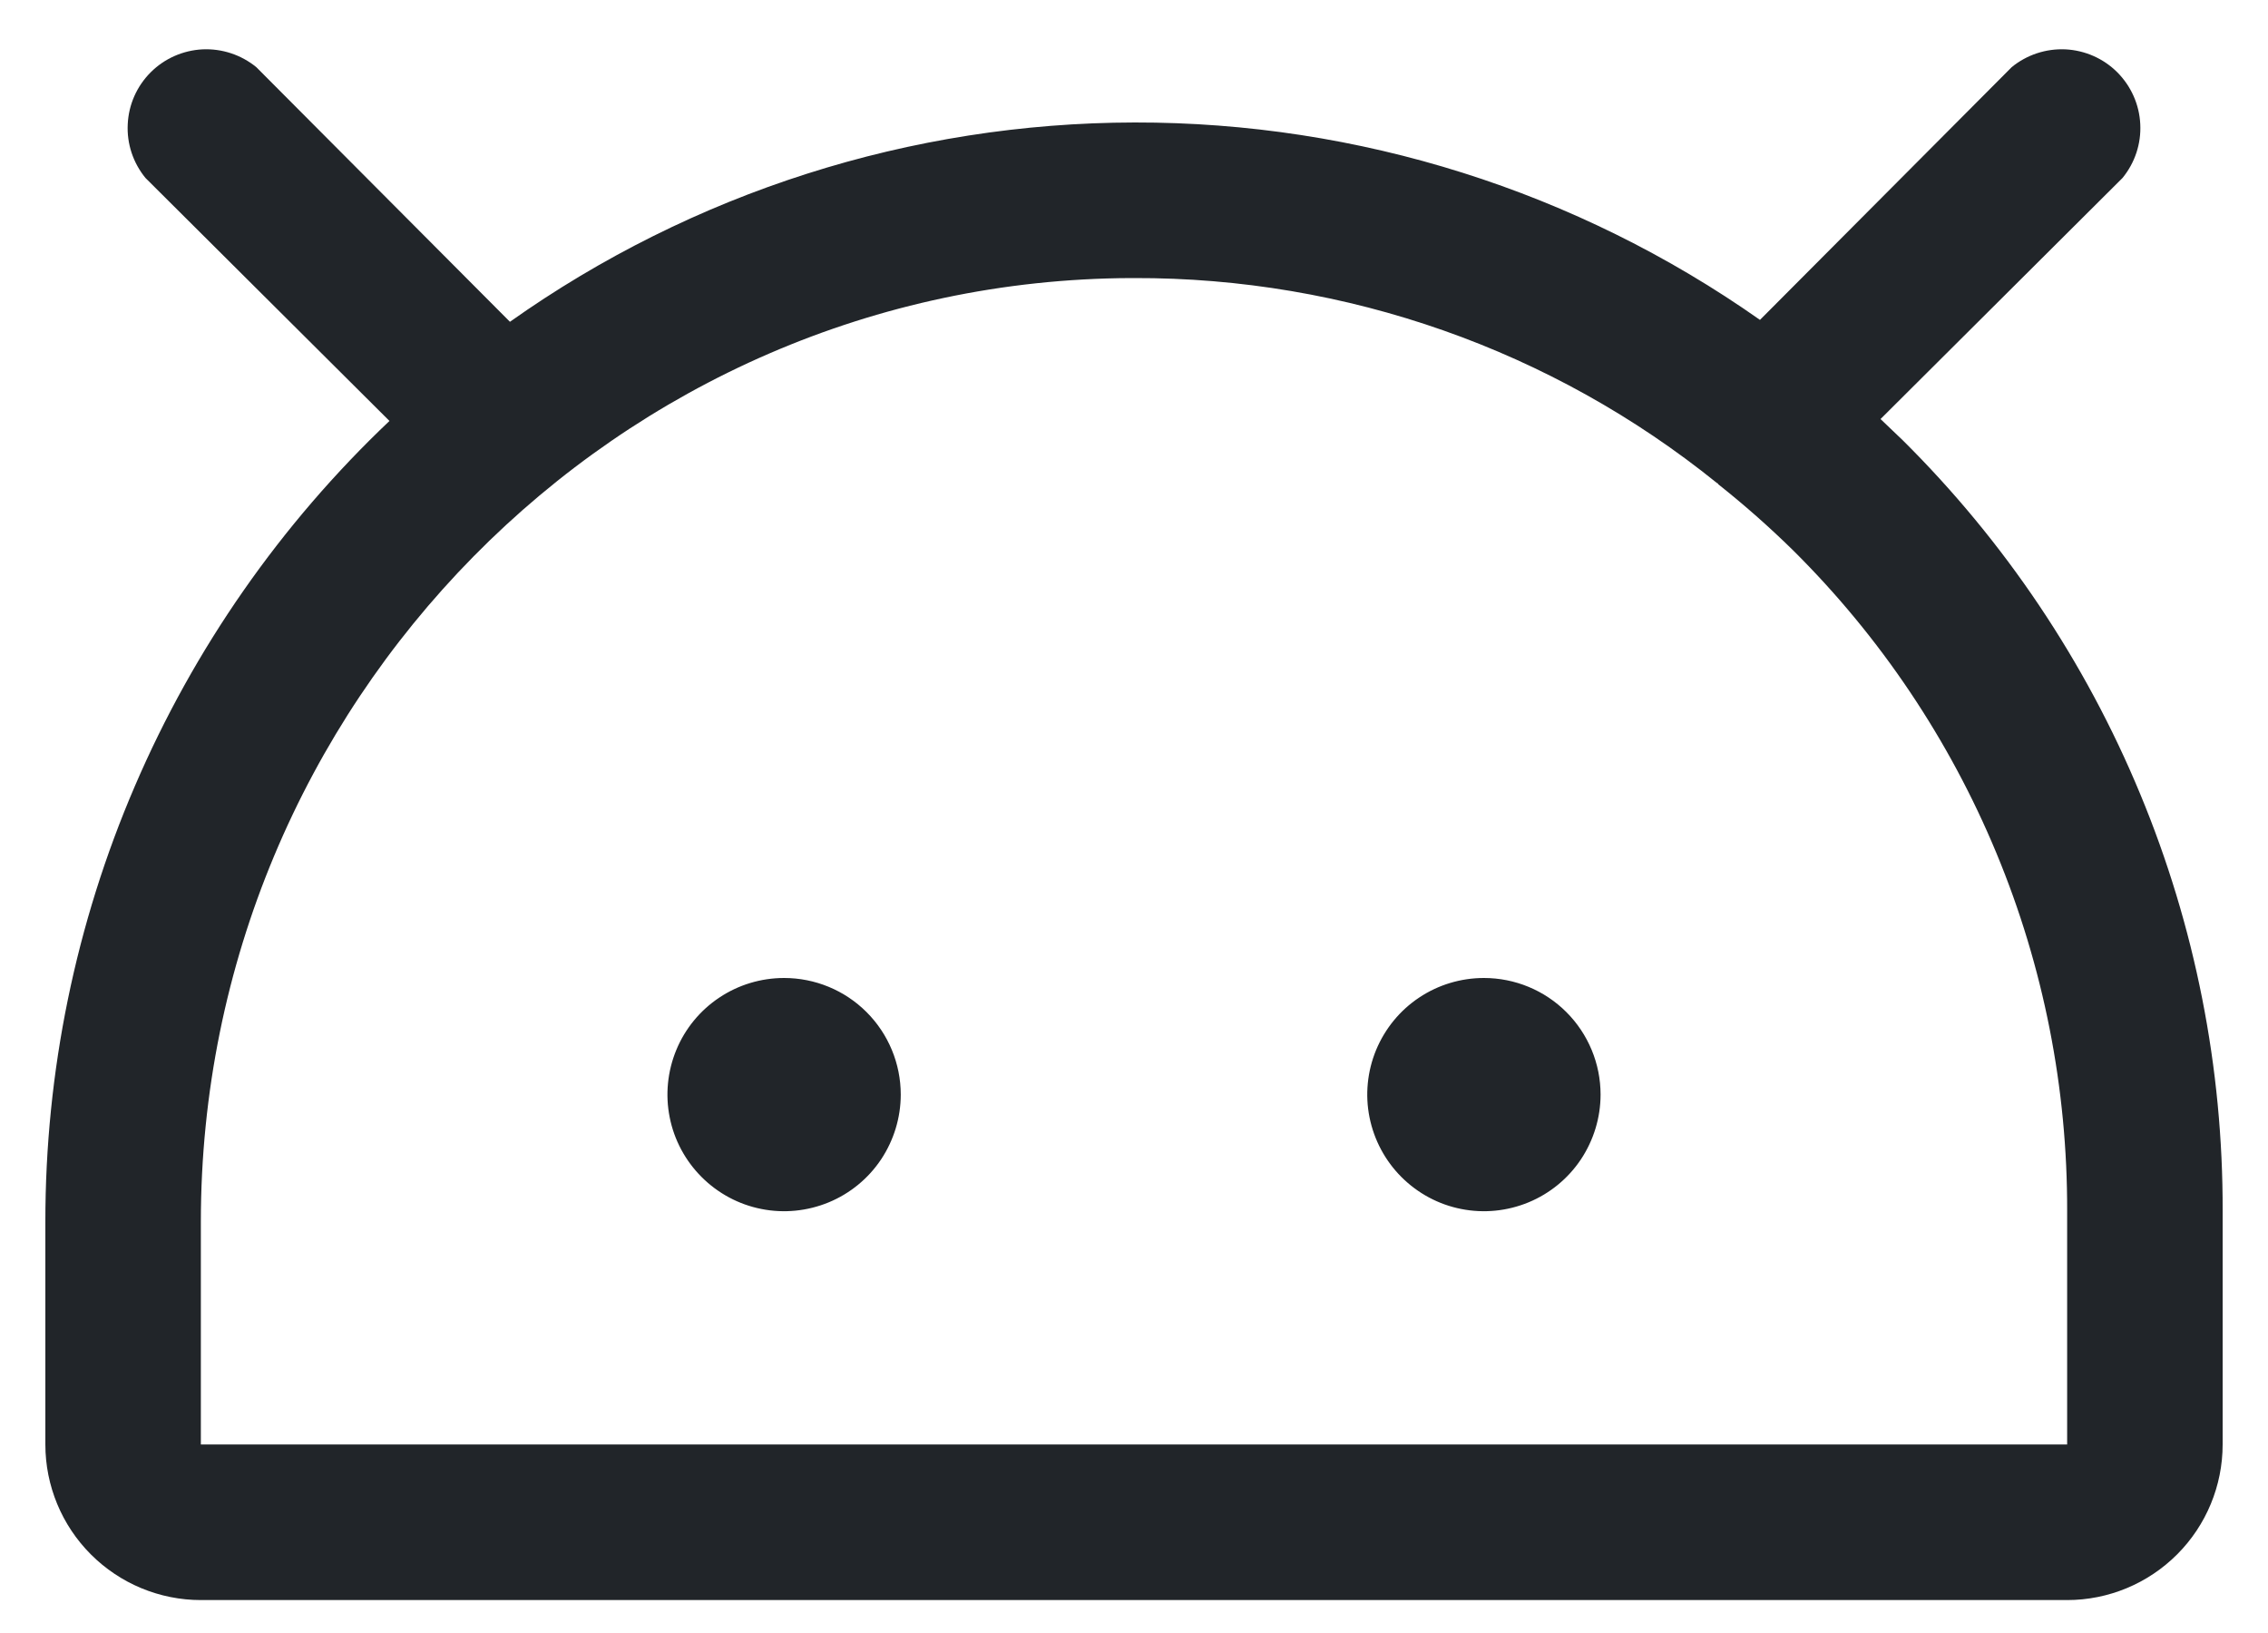
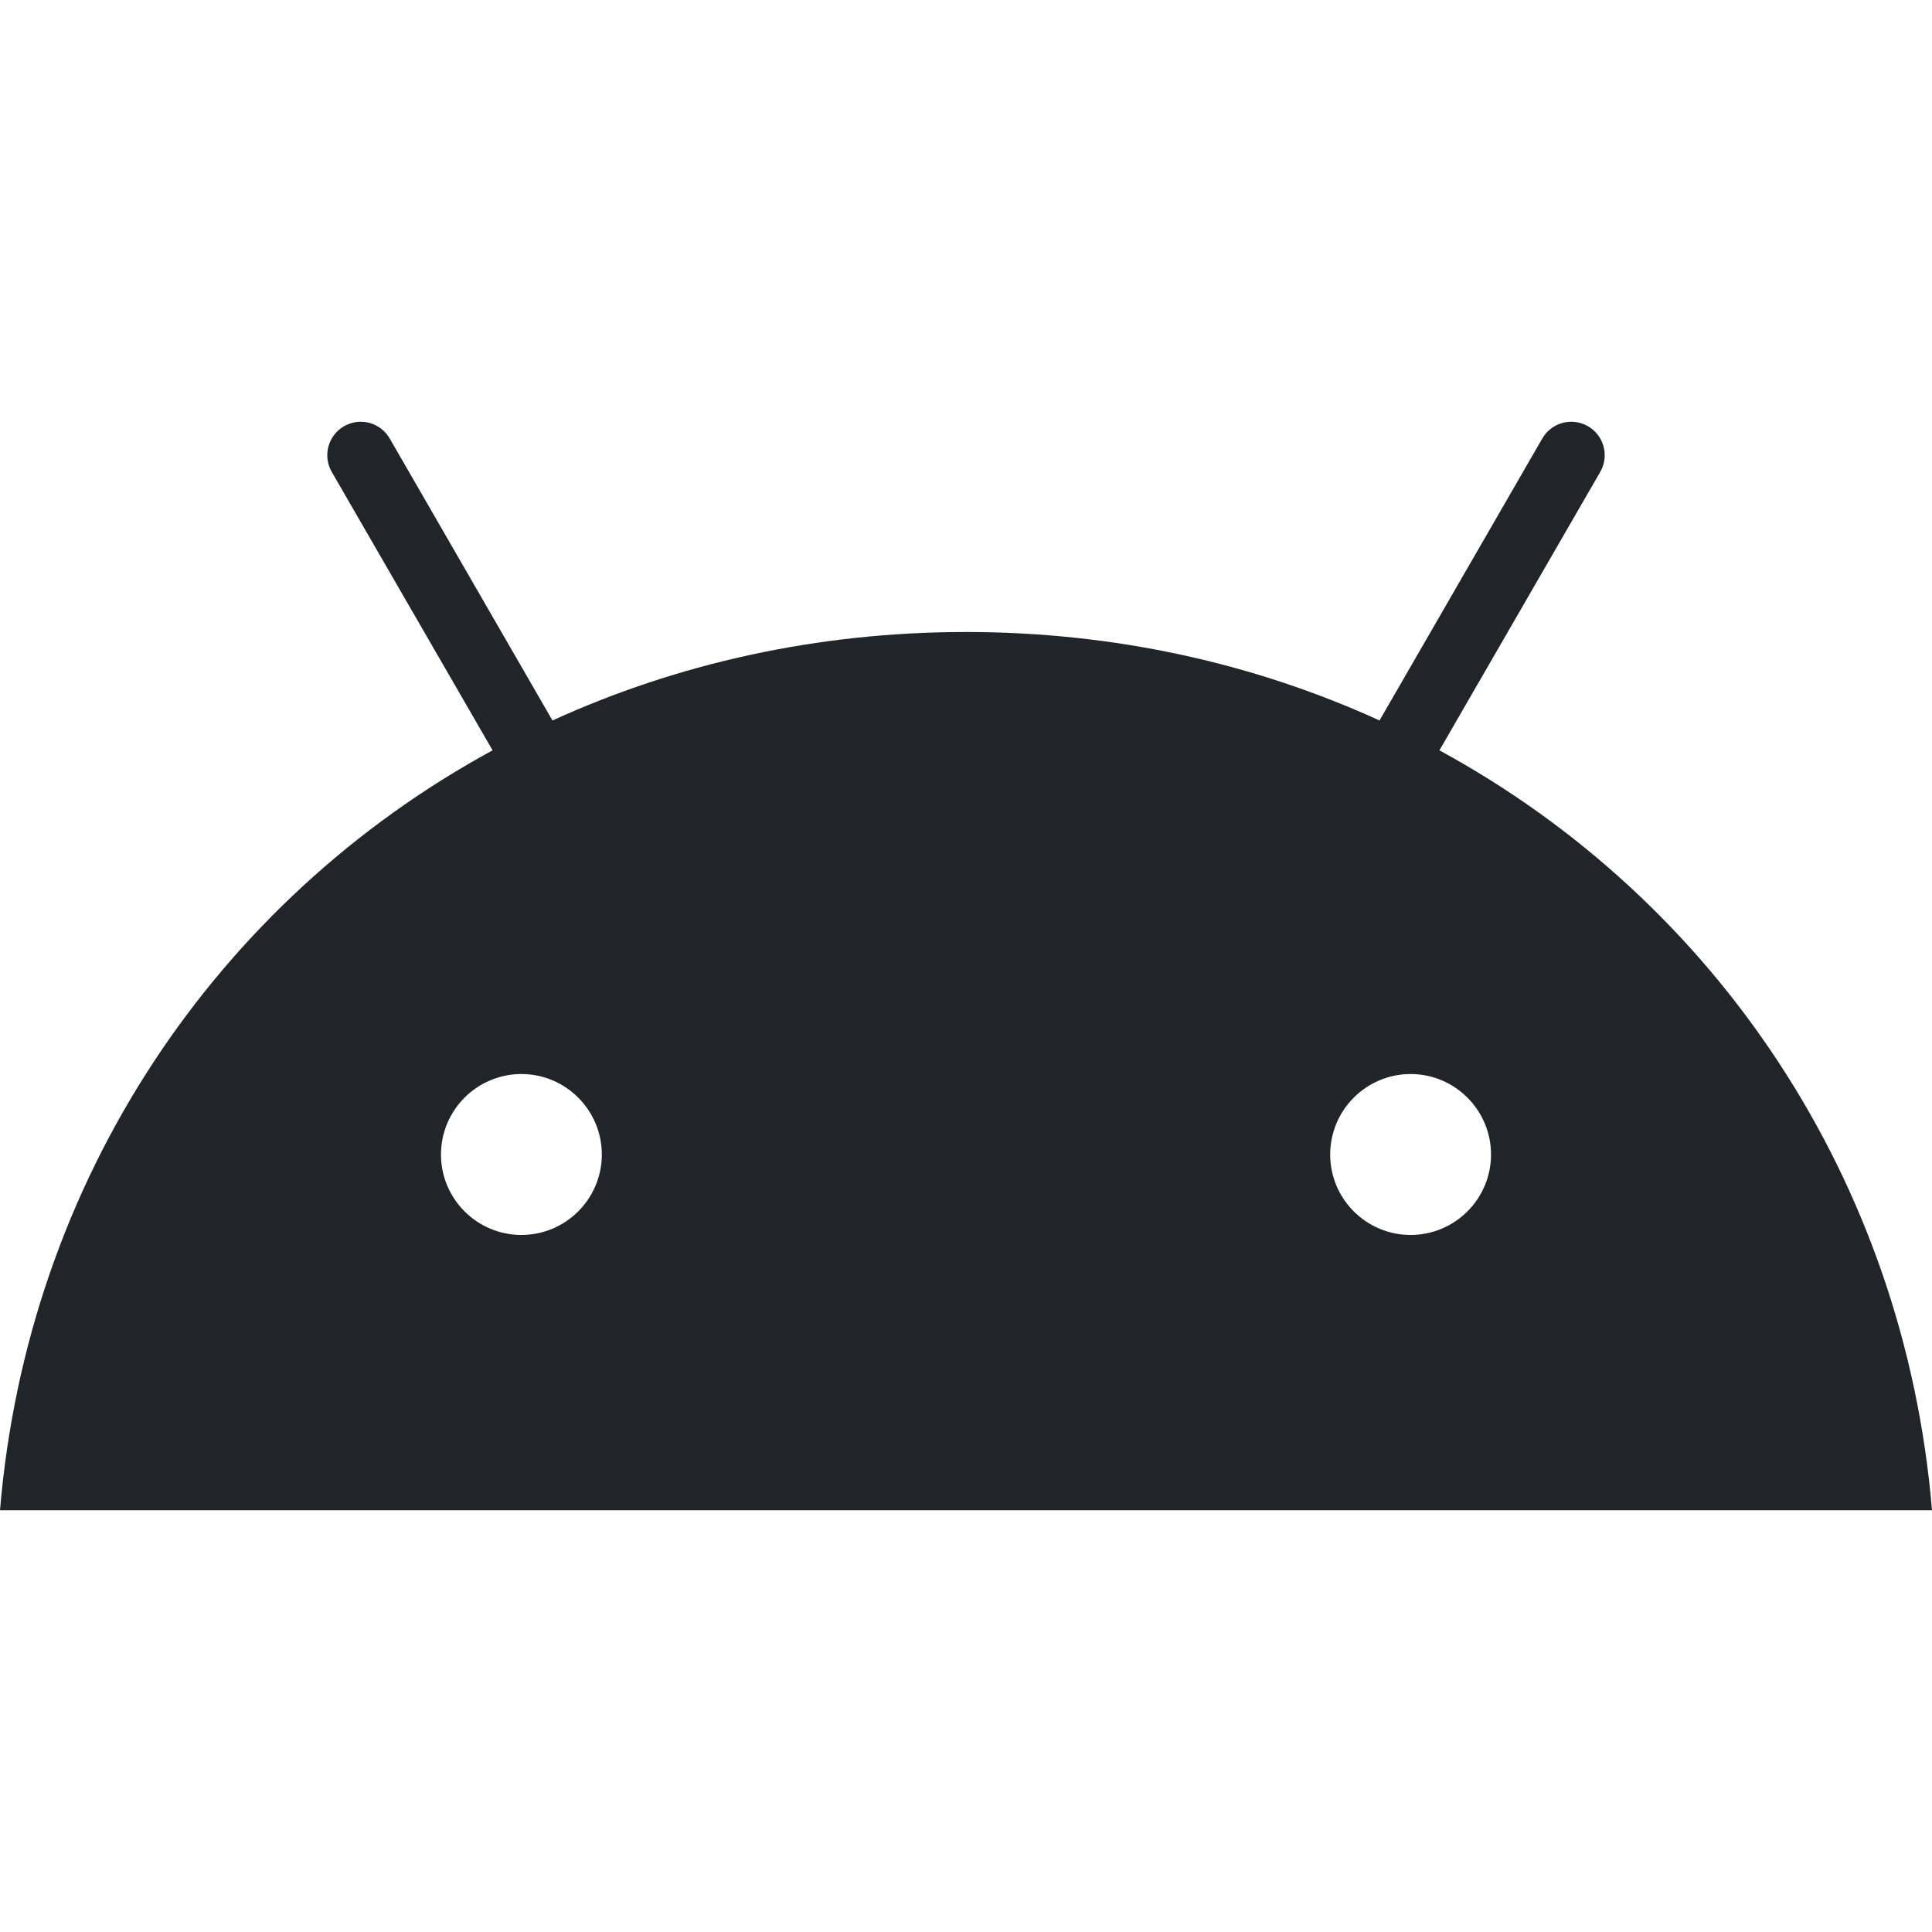
- <svg xmlns="http://www.w3.org/2000/svg" width="25" height="18" viewBox="0 0 25 18" fill="none">
-   <path d="M17.643 12.065C17.643 12.319 17.567 12.568 17.426 12.78C17.285 12.991 17.084 13.156 16.849 13.253C16.614 13.35 16.356 13.376 16.106 13.326C15.857 13.277 15.628 13.154 15.448 12.974C15.268 12.794 15.146 12.565 15.096 12.316C15.046 12.067 15.072 11.808 15.169 11.573C15.267 11.338 15.431 11.137 15.643 10.996C15.854 10.855 16.103 10.78 16.357 10.78C16.698 10.78 17.025 10.915 17.266 11.156C17.507 11.397 17.643 11.724 17.643 12.065ZM8.643 10.78C8.389 10.78 8.14 10.855 7.929 10.996C7.717 11.137 7.552 11.338 7.455 11.573C7.358 11.808 7.332 12.067 7.382 12.316C7.431 12.565 7.554 12.794 7.734 12.974C7.914 13.154 8.143 13.277 8.392 13.326C8.641 13.376 8.9 13.35 9.135 13.253C9.37 13.156 9.571 12.991 9.712 12.78C9.853 12.568 9.929 12.319 9.929 12.065C9.929 11.724 9.793 11.397 9.552 11.156C9.311 10.915 8.984 10.78 8.643 10.78ZM24.5 13.351V15.922C24.5 16.377 24.319 16.813 23.998 17.134C23.676 17.456 23.24 17.637 22.786 17.637H2.214C1.76 17.637 1.324 17.456 1.002 17.134C0.681 16.813 0.5 16.377 0.5 15.922V13.469C0.499 11.817 0.834 10.182 1.487 8.664C2.139 7.146 3.094 5.777 4.293 4.64L1.604 1.962C1.467 1.795 1.397 1.584 1.408 1.369C1.418 1.153 1.508 0.95 1.661 0.797C1.813 0.645 2.017 0.555 2.232 0.544C2.447 0.534 2.658 0.604 2.825 0.74L5.621 3.547C7.635 2.121 10.04 1.354 12.507 1.35C14.974 1.346 17.382 2.106 19.4 3.526L22.175 0.74C22.341 0.604 22.553 0.534 22.768 0.544C22.983 0.555 23.187 0.645 23.339 0.797C23.491 0.95 23.582 1.153 23.592 1.369C23.603 1.584 23.533 1.795 23.396 1.962L20.729 4.619L20.975 4.854C22.096 5.966 22.985 7.29 23.59 8.749C24.196 10.207 24.505 11.772 24.5 13.351ZM22.786 13.351C22.79 11.997 22.526 10.655 22.007 9.405C21.488 8.154 20.726 7.019 19.764 6.065C19.502 5.808 19.227 5.565 18.939 5.337C18.939 5.334 18.938 5.331 18.936 5.329C18.934 5.327 18.931 5.326 18.928 5.326C17.109 3.856 14.839 3.058 12.5 3.065H12.468C6.811 3.087 2.214 7.758 2.214 13.469V15.922H22.786V13.351Z" fill="#212529" />
+ <svg xmlns="http://www.w3.org/2000/svg" width="24" height="24" viewBox="0 0 24 24" fill="none">
+   <path d="M17.523 15.341C16.972 15.341 16.524 14.893 16.524 14.342C16.524 13.791 16.972 13.342 17.523 13.342C18.074 13.342 18.522 13.791 18.522 14.342C18.522 14.893 18.074 15.341 17.523 15.341ZM6.477 15.341C5.926 15.341 5.478 14.893 5.478 14.342C5.478 13.791 5.926 13.342 6.477 13.342C7.028 13.342 7.476 13.791 7.476 14.342C7.476 14.893 7.028 15.341 6.477 15.341ZM17.881 9.321L19.879 5.862C19.934 5.767 19.949 5.653 19.92 5.547C19.892 5.441 19.822 5.35 19.727 5.295C19.631 5.24 19.518 5.225 19.412 5.253C19.305 5.282 19.214 5.351 19.159 5.447L17.137 8.95C15.59 8.244 13.853 7.851 12 7.851C10.147 7.851 8.41 8.244 6.863 8.95L4.841 5.447C4.786 5.351 4.695 5.282 4.589 5.253C4.482 5.225 4.369 5.24 4.273 5.295C4.178 5.35 4.108 5.441 4.08 5.547C4.051 5.653 4.066 5.767 4.121 5.862L6.119 9.321C2.689 11.187 0.343 14.659 0 18.761H24C23.657 14.659 21.311 11.187 17.881 9.321Z" fill="#212529" />
</svg>
